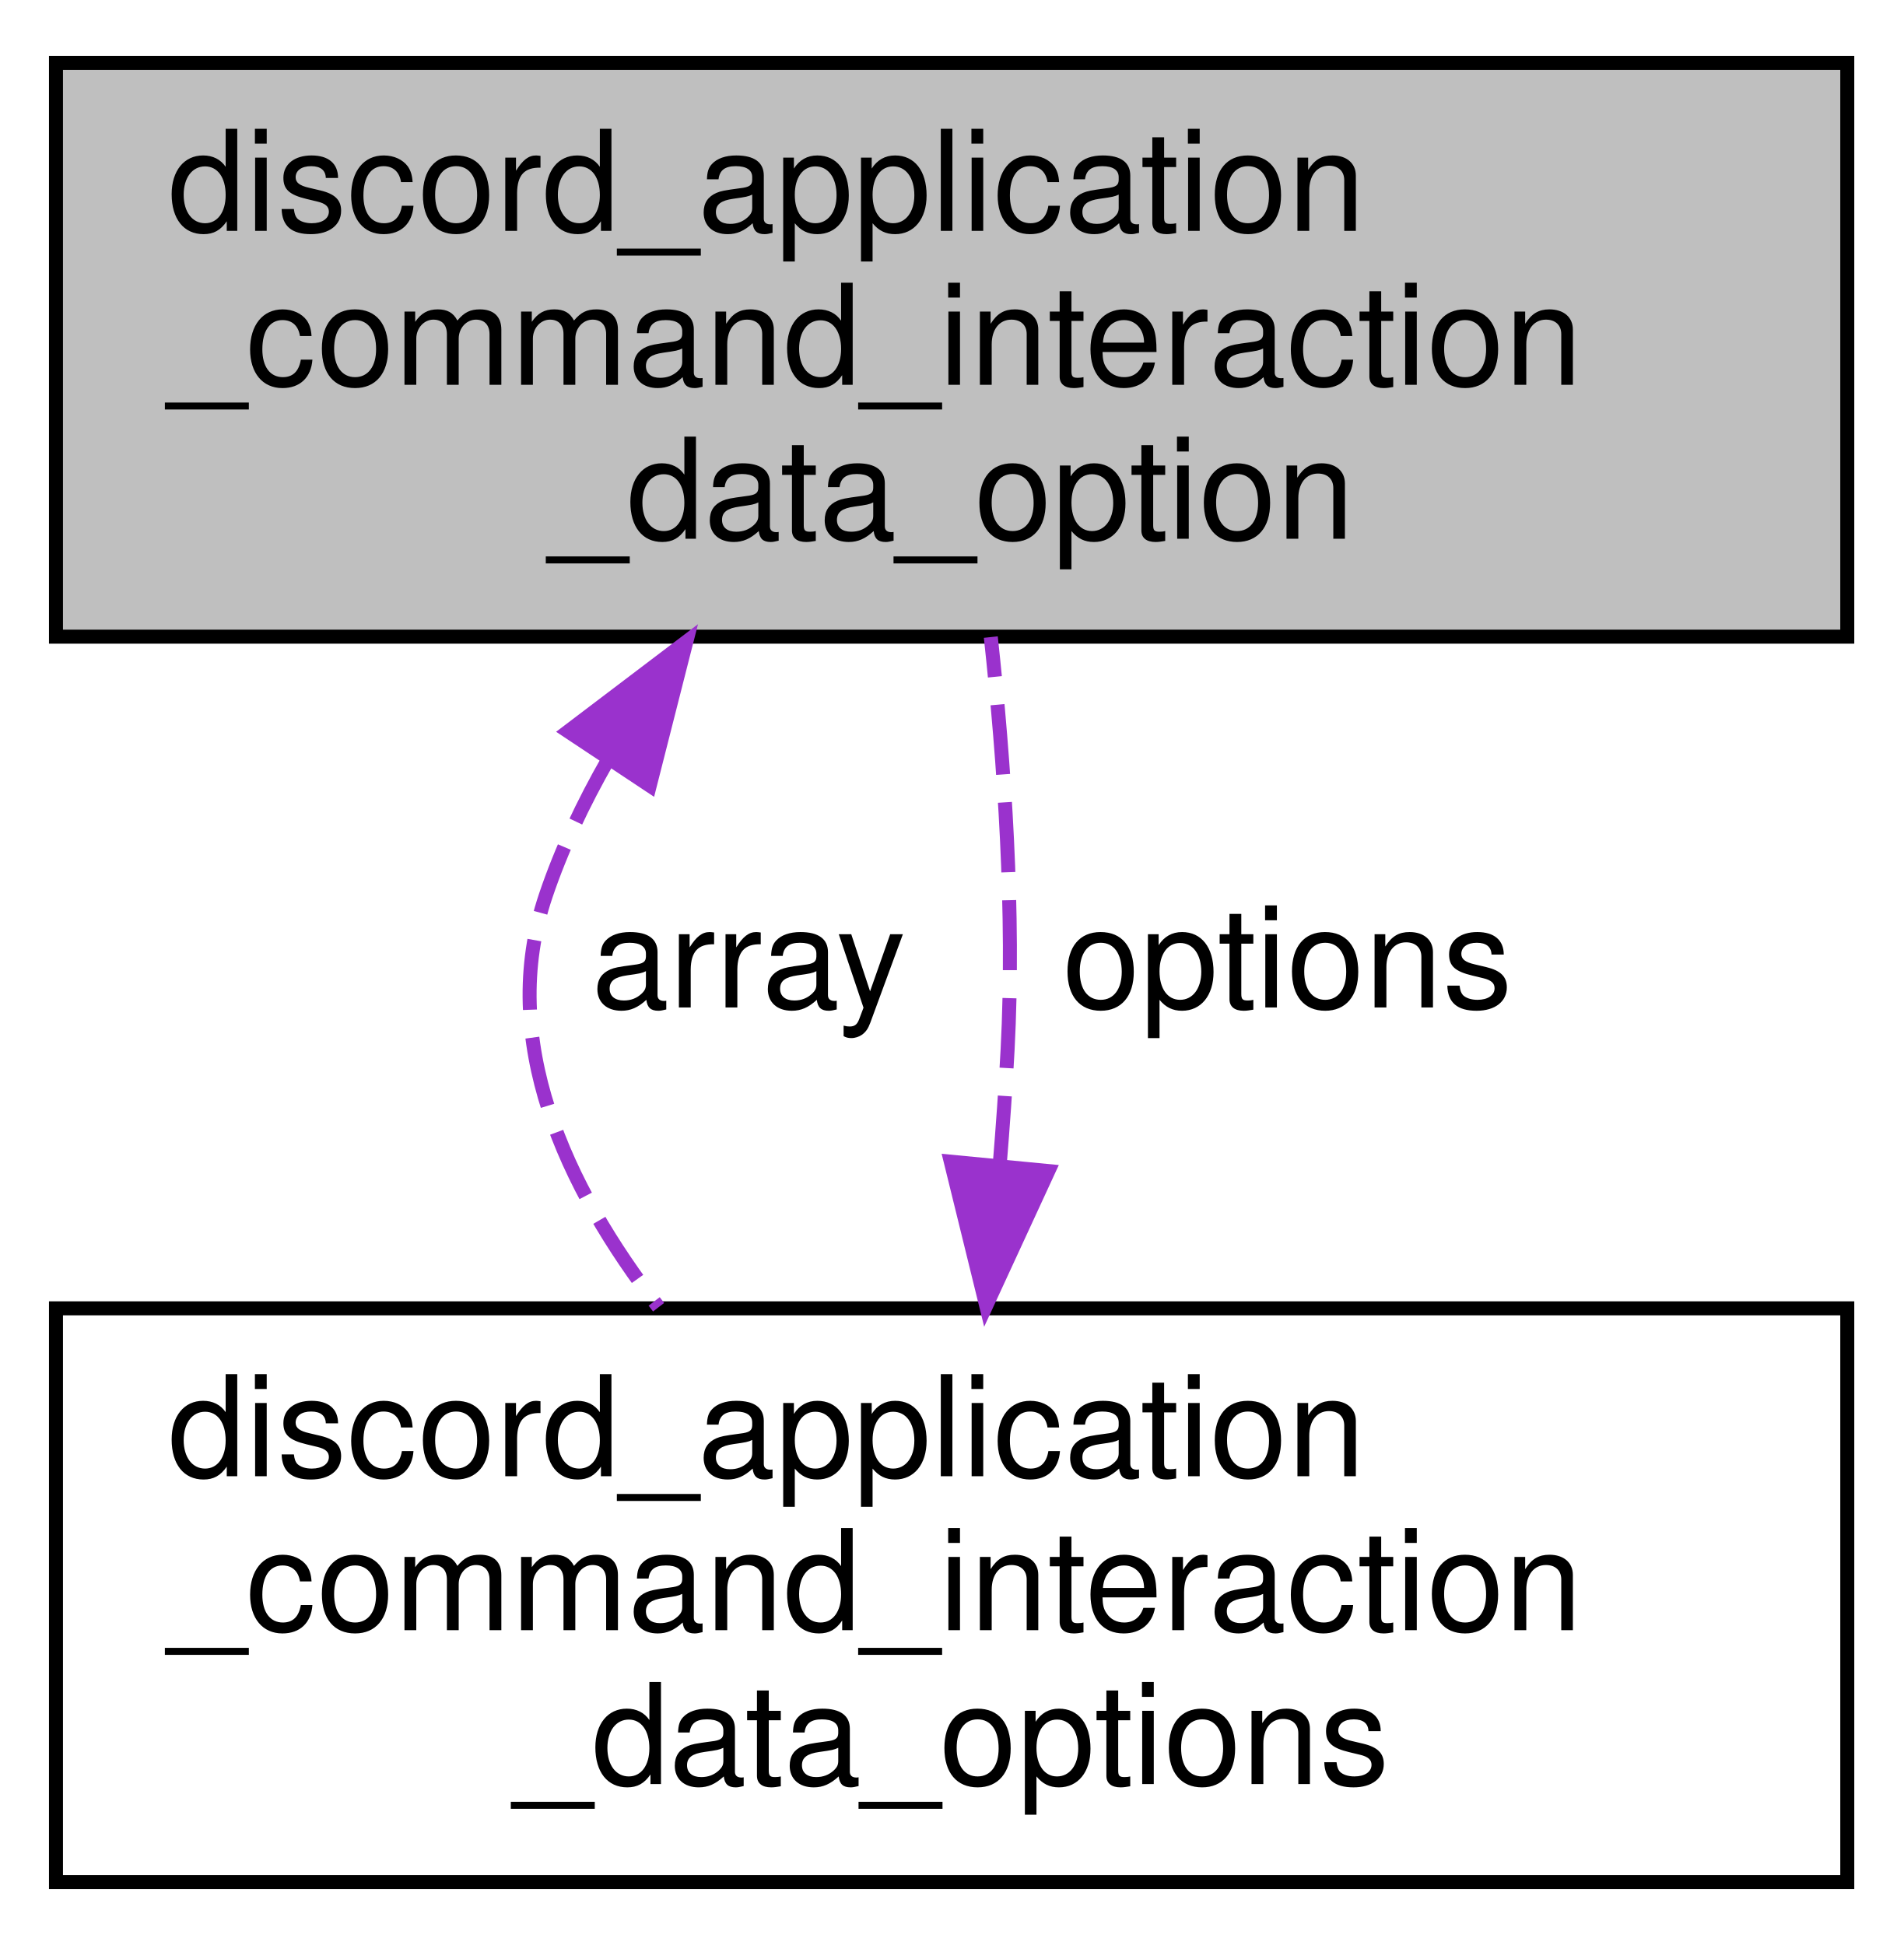
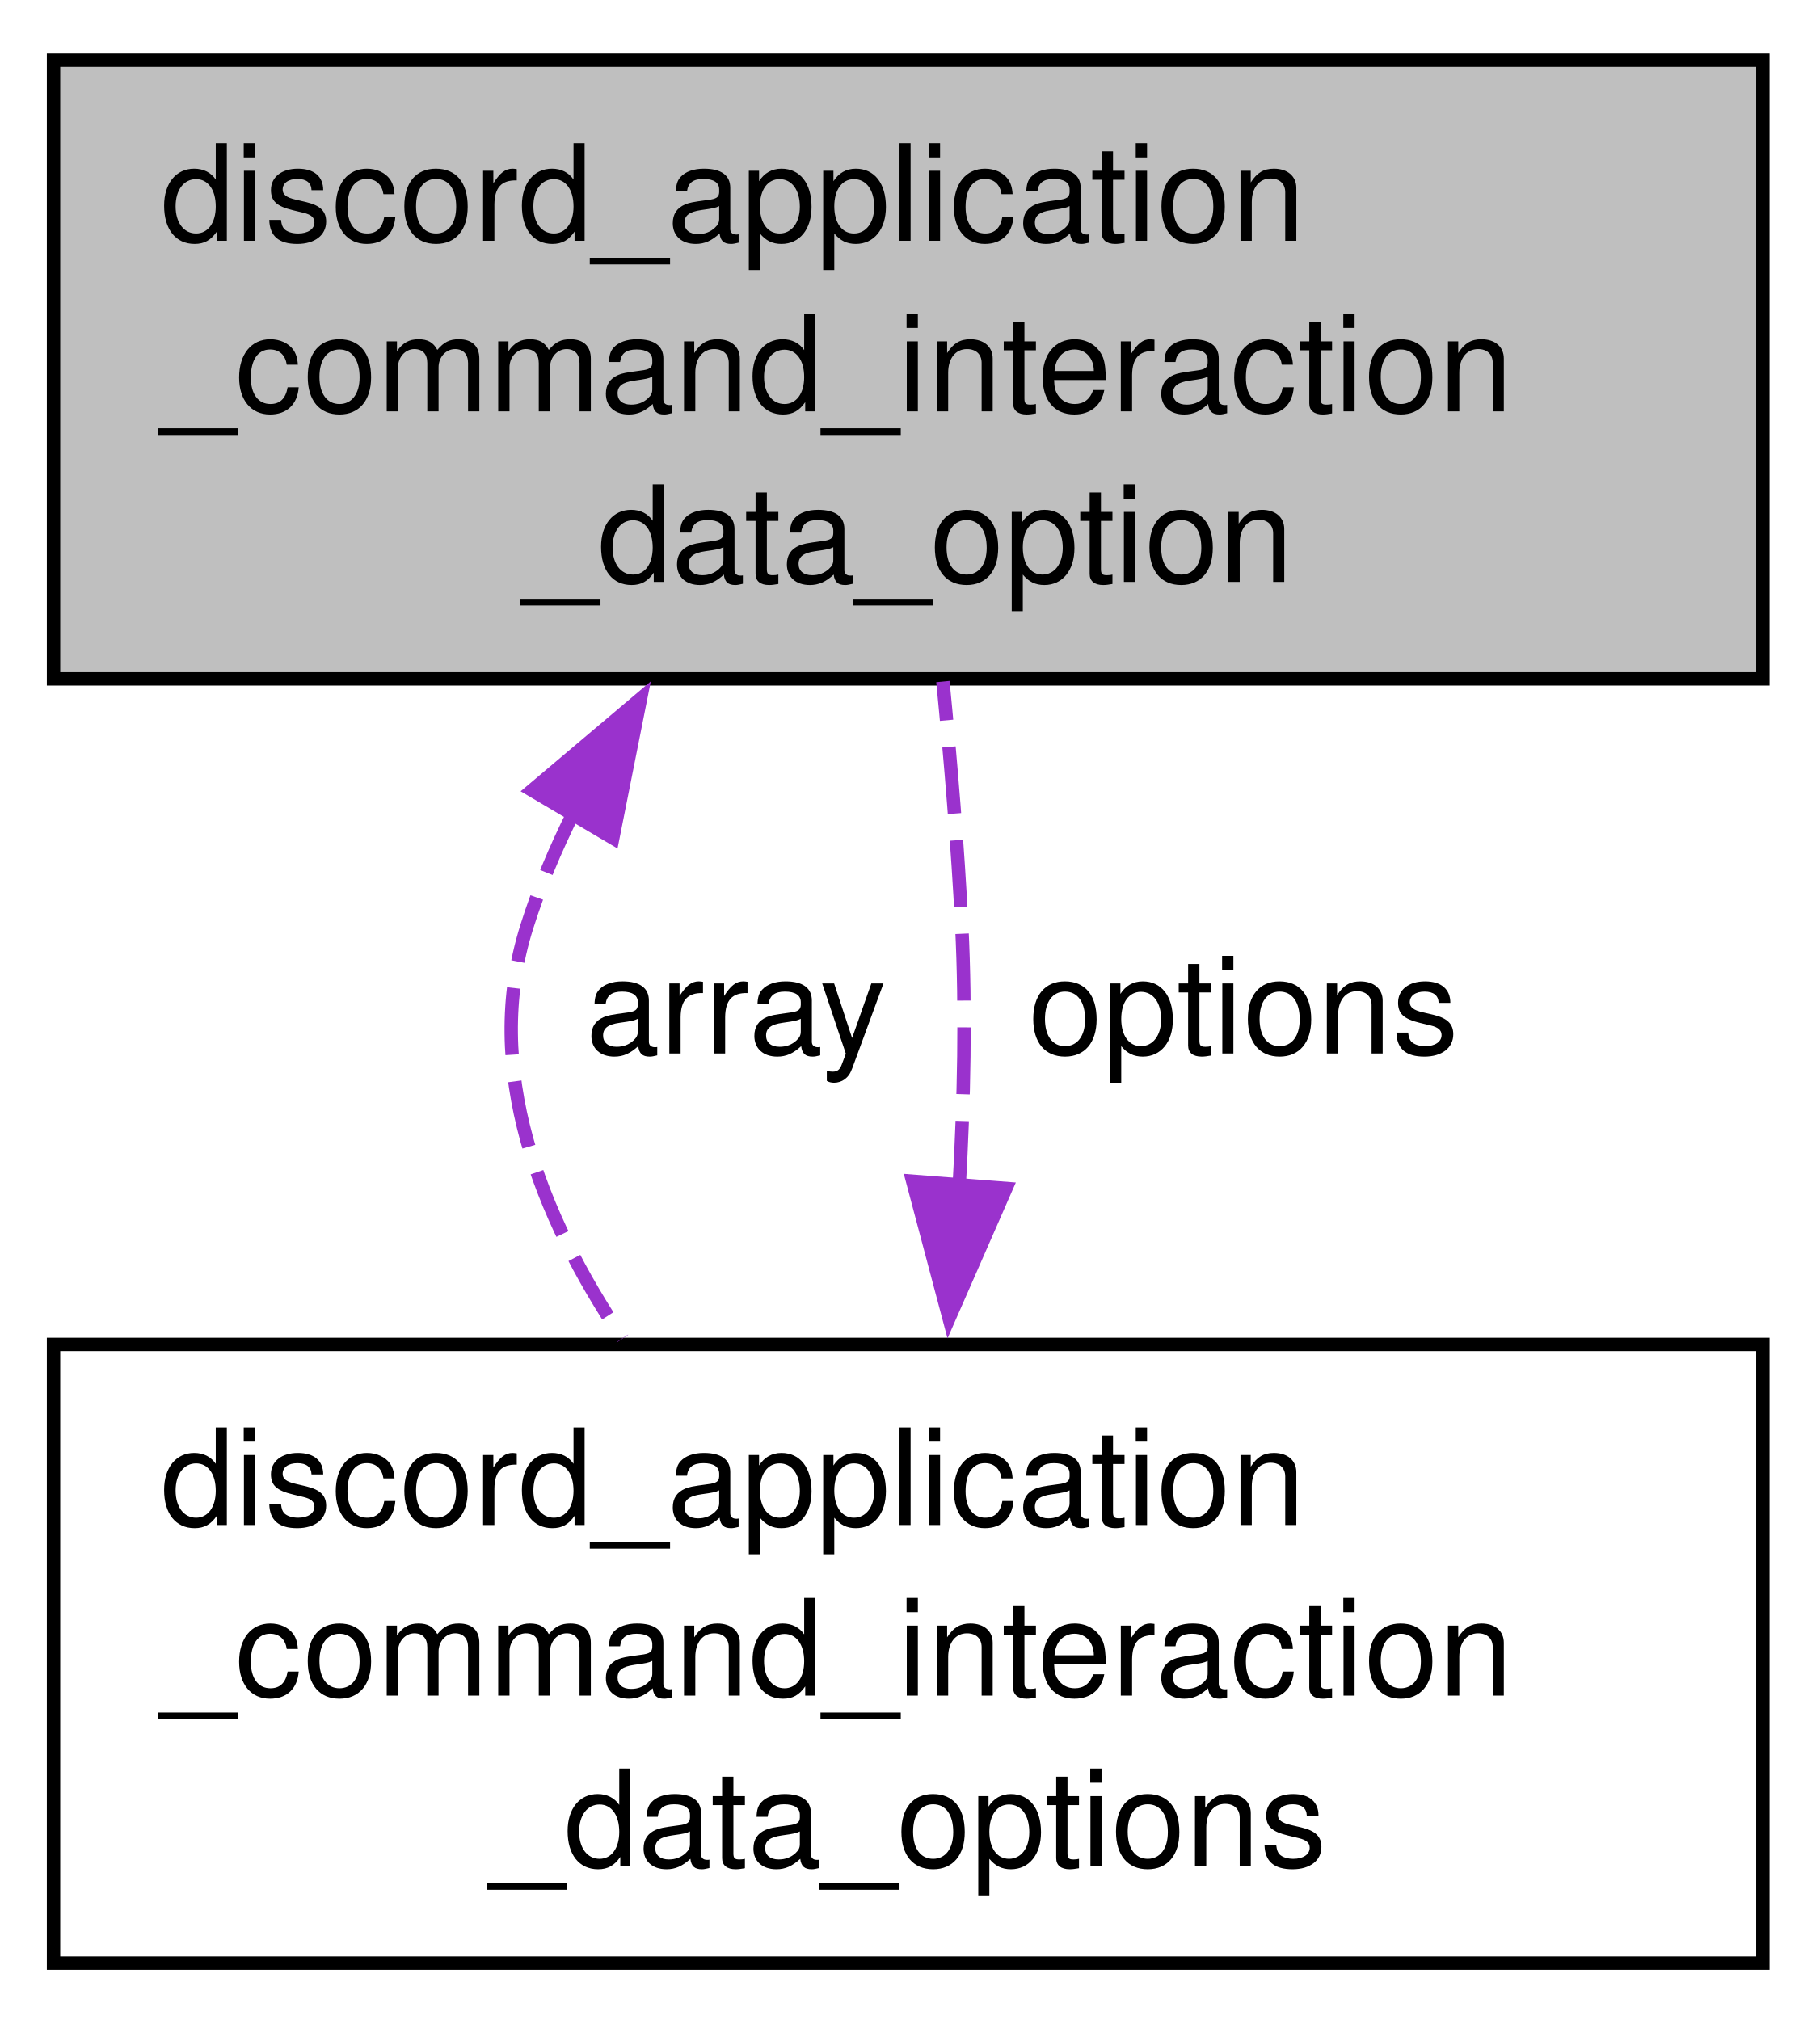
- <svg xmlns="http://www.w3.org/2000/svg" xmlns:xlink="http://www.w3.org/1999/xlink" width="136pt" height="139pt" viewBox="0.00 0.00 136.00 139.00">
-   <g id="graph0" class="graph" transform="scale(1 1) rotate(0) translate(4 135)">
+ <svg xmlns="http://www.w3.org/2000/svg" xmlns:xlink="http://www.w3.org/1999/xlink" width="136pt" height="151pt" viewBox="0.00 0.00 136.00 151.00">
+   <g id="graph0" class="graph" transform="scale(1 1) rotate(0) translate(4 147.25)">
    <g id="node1" class="node">
      <g id="a_node1">
        <a xlink:title=" ">
-           <polygon fill="#bfbfbf" stroke="black" points="0,-89.5 0,-130.5 128,-130.5 128,-89.5 0,-89.5" />
-           <text text-anchor="start" x="8" y="-118.5" font-family="Helvetica,sans-Serif" font-size="10.00">discord_application</text>
-           <text text-anchor="start" x="8" y="-107.5" font-family="Helvetica,sans-Serif" font-size="10.00">_command_interaction</text>
-           <text text-anchor="middle" x="64" y="-96.5" font-family="Helvetica,sans-Serif" font-size="10.00">_data_option</text>
+           <polygon fill="#bfbfbf" stroke="black" points="0,-96.5 0,-142.75 127.75,-142.75 127.75,-96.5 0,-96.5" />
+           <text xml:space="preserve" text-anchor="start" x="8" y="-129.25" font-family="Helvetica,sans-Serif" font-size="10.00">discord_application</text>
+           <text xml:space="preserve" text-anchor="start" x="8" y="-116.5" font-family="Helvetica,sans-Serif" font-size="10.00">_command_interaction</text>
+           <text xml:space="preserve" text-anchor="middle" x="63.88" y="-103.75" font-family="Helvetica,sans-Serif" font-size="10.00">_data_option</text>
        </a>
      </g>
    </g>
    <g id="node2" class="node">
      <g id="a_node2">
        <a xlink:href="structdiscord__application__command__interaction__data__options.html" target="_top" xlink:title=" ">
-           <polygon fill="none" stroke="black" points="0,-0.5 0,-41.5 128,-41.5 128,-0.5 0,-0.5" />
-           <text text-anchor="start" x="8" y="-29.5" font-family="Helvetica,sans-Serif" font-size="10.00">discord_application</text>
-           <text text-anchor="start" x="8" y="-18.5" font-family="Helvetica,sans-Serif" font-size="10.00">_command_interaction</text>
-           <text text-anchor="middle" x="64" y="-7.5" font-family="Helvetica,sans-Serif" font-size="10.00">_data_options</text>
+           <polygon fill="none" stroke="black" points="0,-0.5 0,-46.75 127.75,-46.75 127.75,-0.5 0,-0.5" />
+           <text xml:space="preserve" text-anchor="start" x="8" y="-33.25" font-family="Helvetica,sans-Serif" font-size="10.00">discord_application</text>
+           <text xml:space="preserve" text-anchor="start" x="8" y="-20.5" font-family="Helvetica,sans-Serif" font-size="10.00">_command_interaction</text>
+           <text xml:space="preserve" text-anchor="middle" x="63.88" y="-7.75" font-family="Helvetica,sans-Serif" font-size="10.00">_data_options</text>
        </a>
      </g>
    </g>
    <g id="edge2" class="edge">
-       <path fill="none" stroke="#9a32cd" stroke-dasharray="5,2" d="M39.46,-80.72C37.67,-77.59 36.12,-74.32 35,-71 31.52,-60.7 36.38,-50.2 43.06,-41.58" />
-       <polygon fill="#9a32cd" stroke="#9a32cd" points="36.6,-82.73 45.04,-89.13 42.43,-78.86 36.6,-82.73" />
-       <text text-anchor="middle" x="49.5" y="-63" font-family="Helvetica,sans-Serif" font-size="10.00"> array</text>
+       <path fill="none" stroke="#9a32cd" stroke-dasharray="5,2" d="M38.9,-86.58C37.5,-83.78 36.29,-80.9 35.38,-78 32.02,-67.38 36.33,-56.41 42.53,-47.19" />
+       <polygon fill="#9a32cd" stroke="#9a32cd" points="35.77,-88.17 43.87,-95.01 41.8,-84.61 35.77,-88.17" />
+       <text xml:space="preserve" text-anchor="middle" x="49.62" y="-68.5" font-family="Helvetica,sans-Serif" font-size="10.00"> array</text>
    </g>
    <g id="edge1" class="edge">
-       <path fill="none" stroke="#9a32cd" stroke-dasharray="5,2" d="M67.43,-51.69C67.66,-54.49 67.86,-57.3 68,-60 68.51,-69.72 67.77,-80.5 66.8,-89.47" />
-       <polygon fill="#9a32cd" stroke="#9a32cd" points="70.91,-51.31 66.47,-41.69 63.94,-51.98 70.91,-51.31" />
-       <text text-anchor="middle" x="88" y="-63" font-family="Helvetica,sans-Serif" font-size="10.00"> options</text>
+       <path fill="none" stroke="#9a32cd" stroke-dasharray="5,2" d="M67.68,-58.46C68.05,-64.94 68.19,-71.68 67.88,-78 67.58,-83.95 67.05,-90.36 66.47,-96.3" />
+       <polygon fill="#9a32cd" stroke="#9a32cd" points="71.18,-58.41 66.93,-48.71 64.21,-58.95 71.18,-58.41" />
+       <text xml:space="preserve" text-anchor="middle" x="87.55" y="-68.5" font-family="Helvetica,sans-Serif" font-size="10.00"> options</text>
    </g>
  </g>
</svg>
